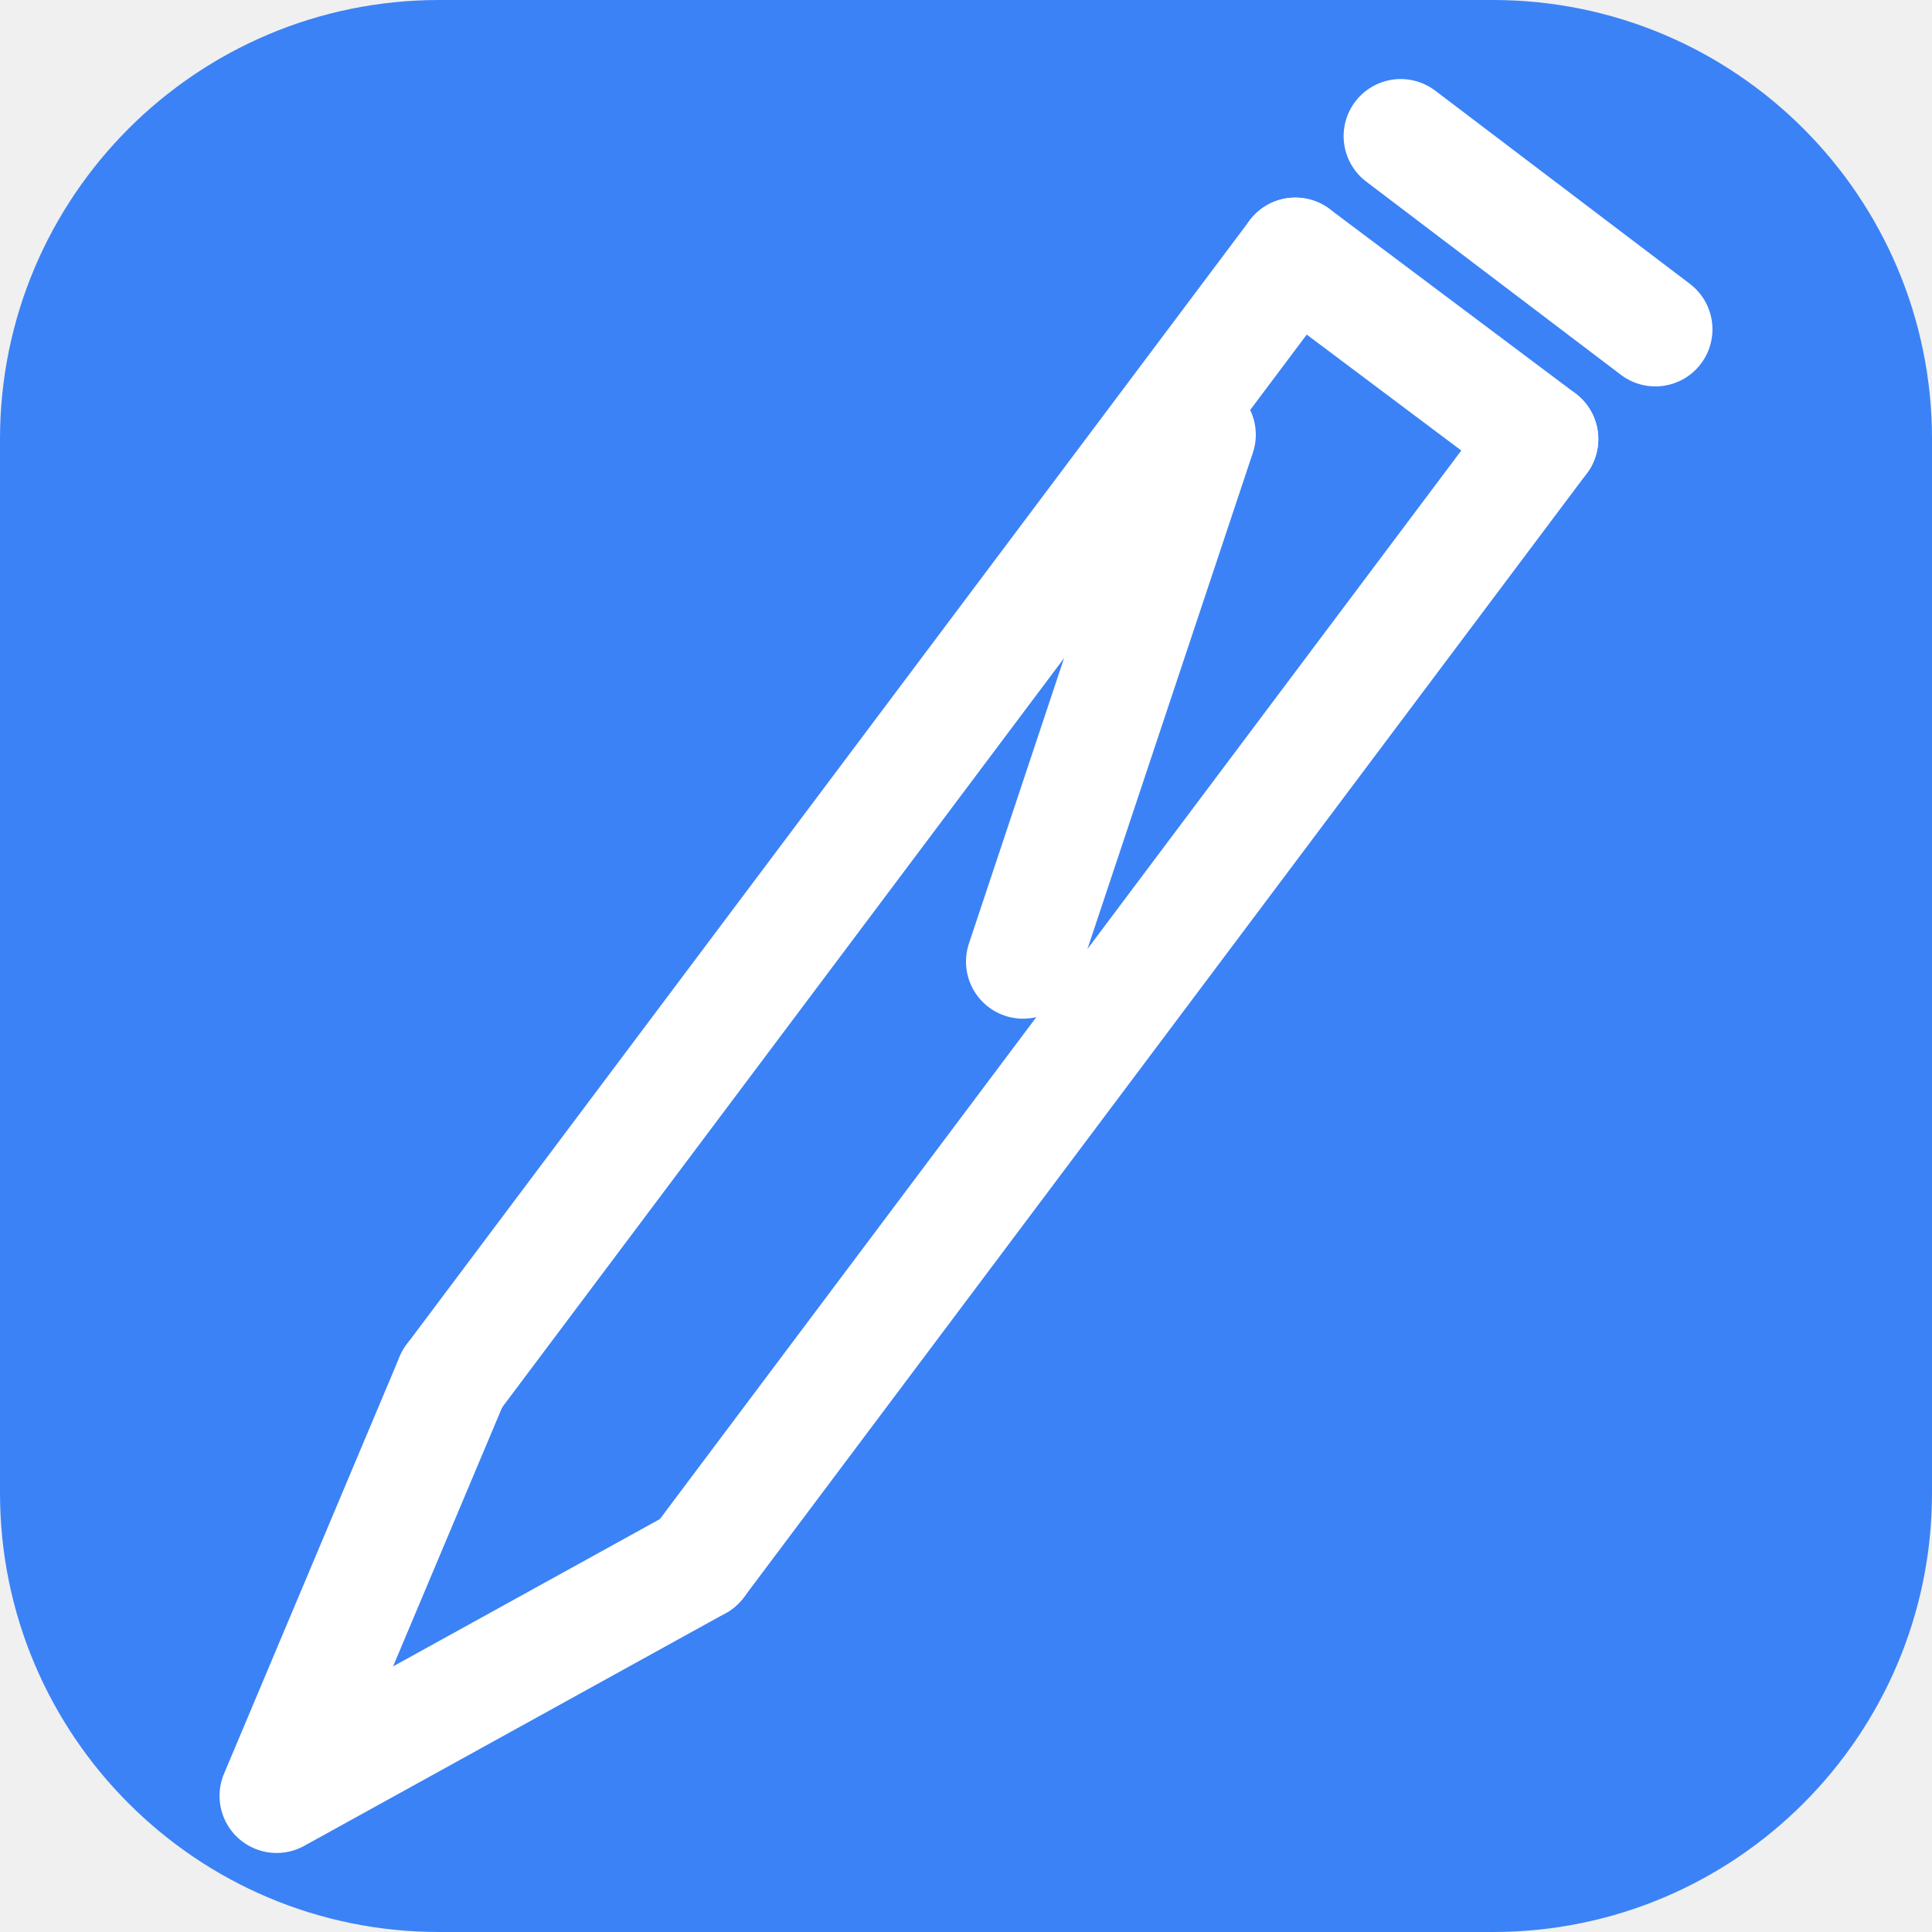
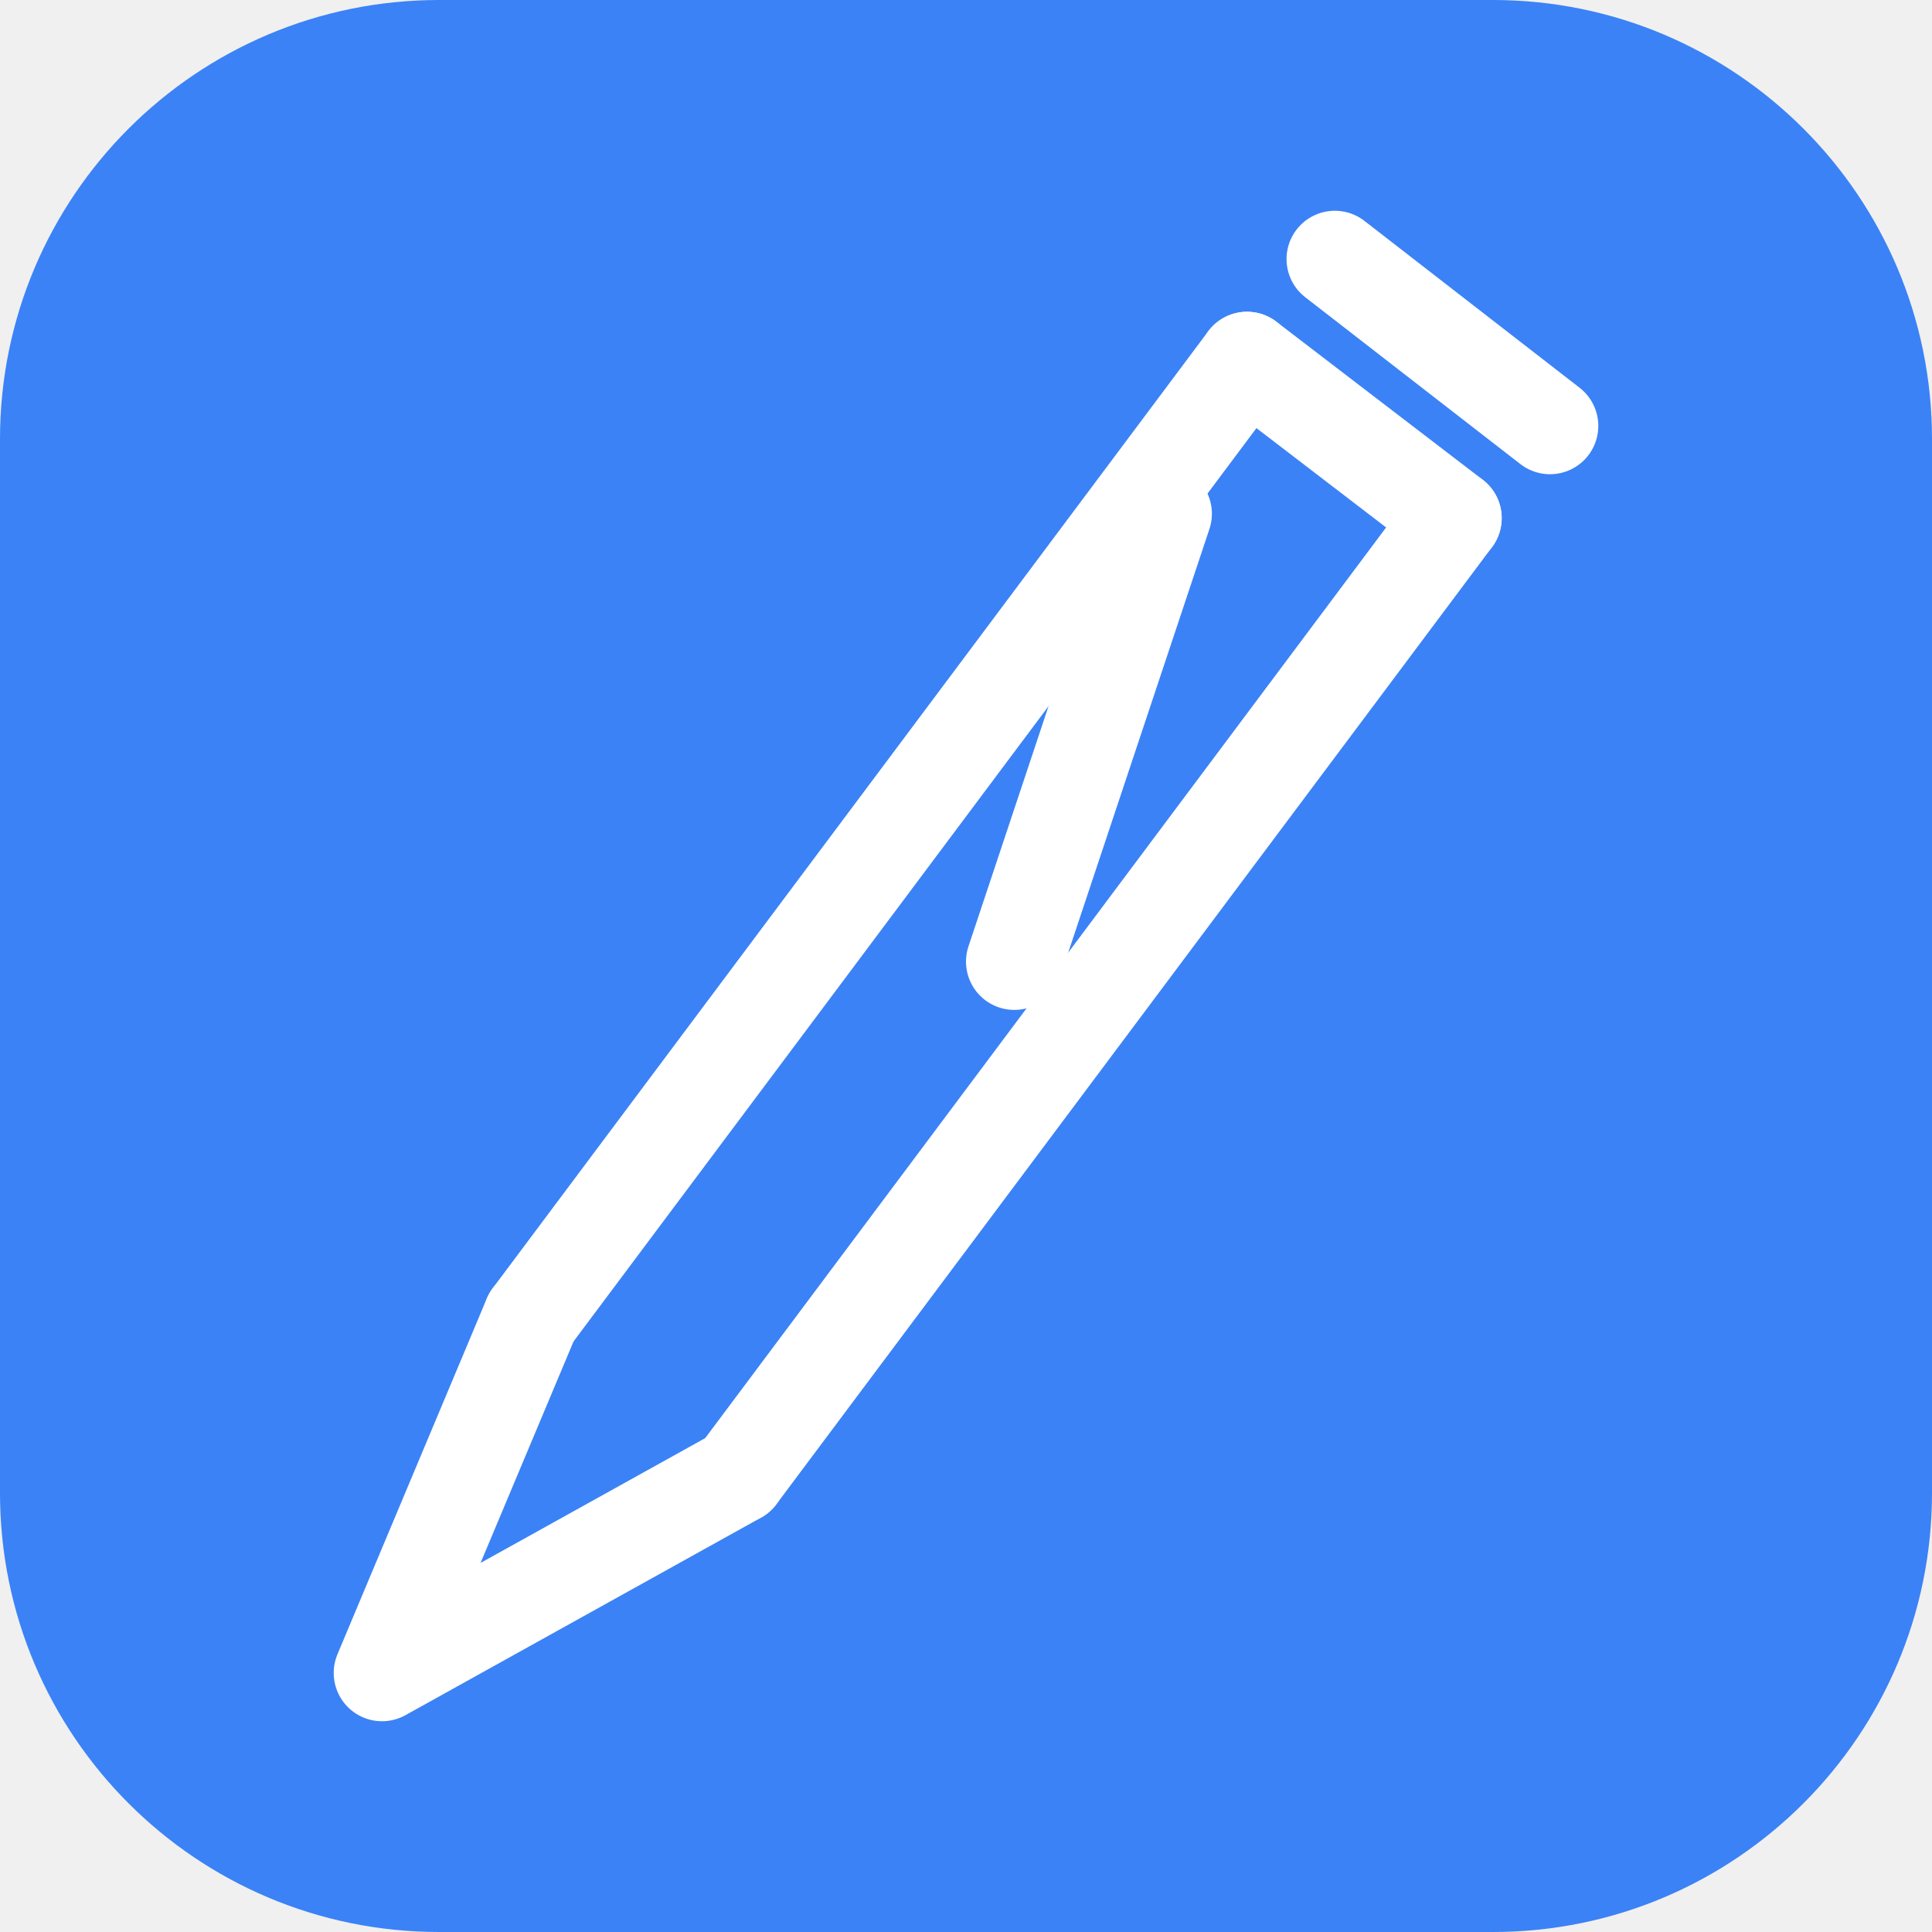
<svg xmlns="http://www.w3.org/2000/svg" viewBox="17.7 6.1 44 44" width="44" height="44" role="img" aria-label="ScriptStudio">
  <rect x="17.7" y="6.1" width="44" height="44" rx="10" fill="#3b82f6" />
-   <g stroke="#ffffff" stroke-width="2.6" stroke-linecap="round" stroke-linejoin="round" fill="none">
-     <path d="M28 37.5L47.2 11.9" />
-     <path d="M33.6 41.7L52.8 16.1" />
-     <path d="M47.2 11.9L52.8 16.1" />
-     <path d="M49.6 9.2L55.4 13.6" />
-     <path d="M28 37.5L24 47L33.6 41.7" />
-     <path d="M45 16L41 28" />
+   <g stroke="#ffffff" stroke-width="2.2" stroke-linecap="round" stroke-linejoin="round" fill="none">
+     <path d="M29.8 36.1L46.1 14.3" />
+     <path d="M34.5 39.7L50.8 17.9" />
+     <path d="M46.1 14.3L50.8 17.9" />
+     <path d="M48.1 12.0L53.0 15.8" />
+     <path d="M29.8 36.1L26.4 44.2L34.5 39.7" />
+     <path d="M44.2 17.8L40.8 28.0" />
  </g>
</svg>
